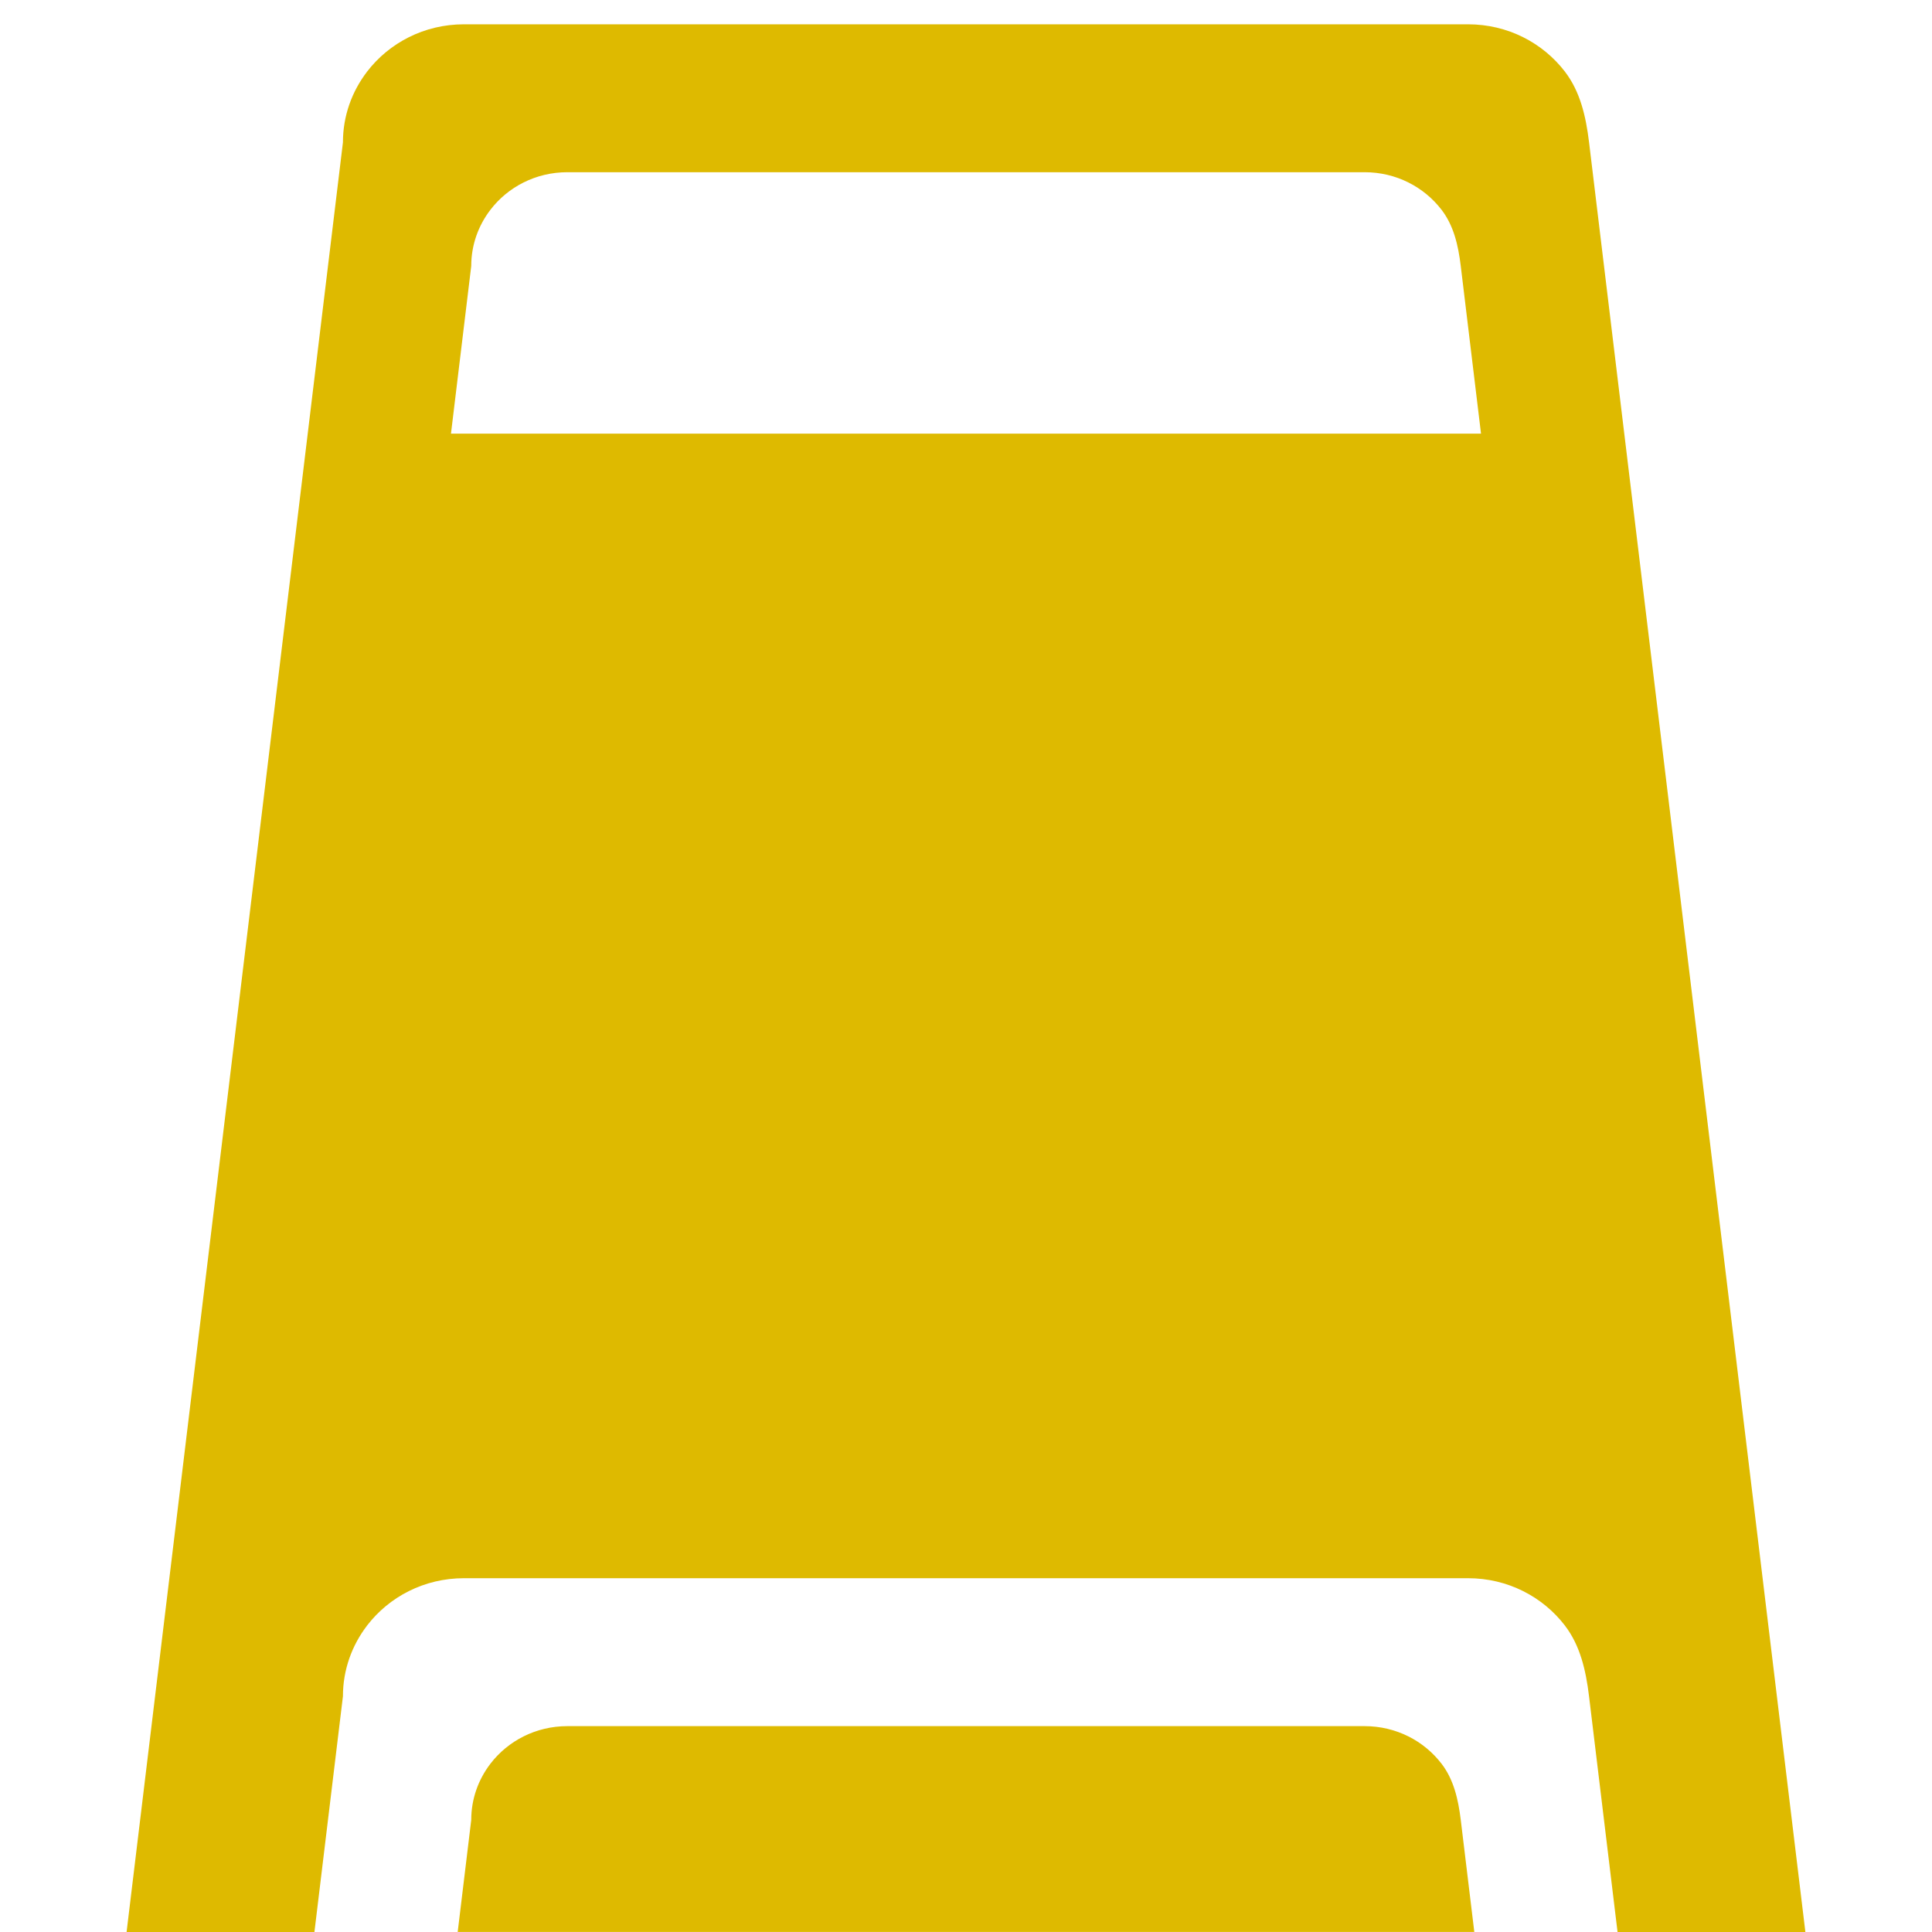
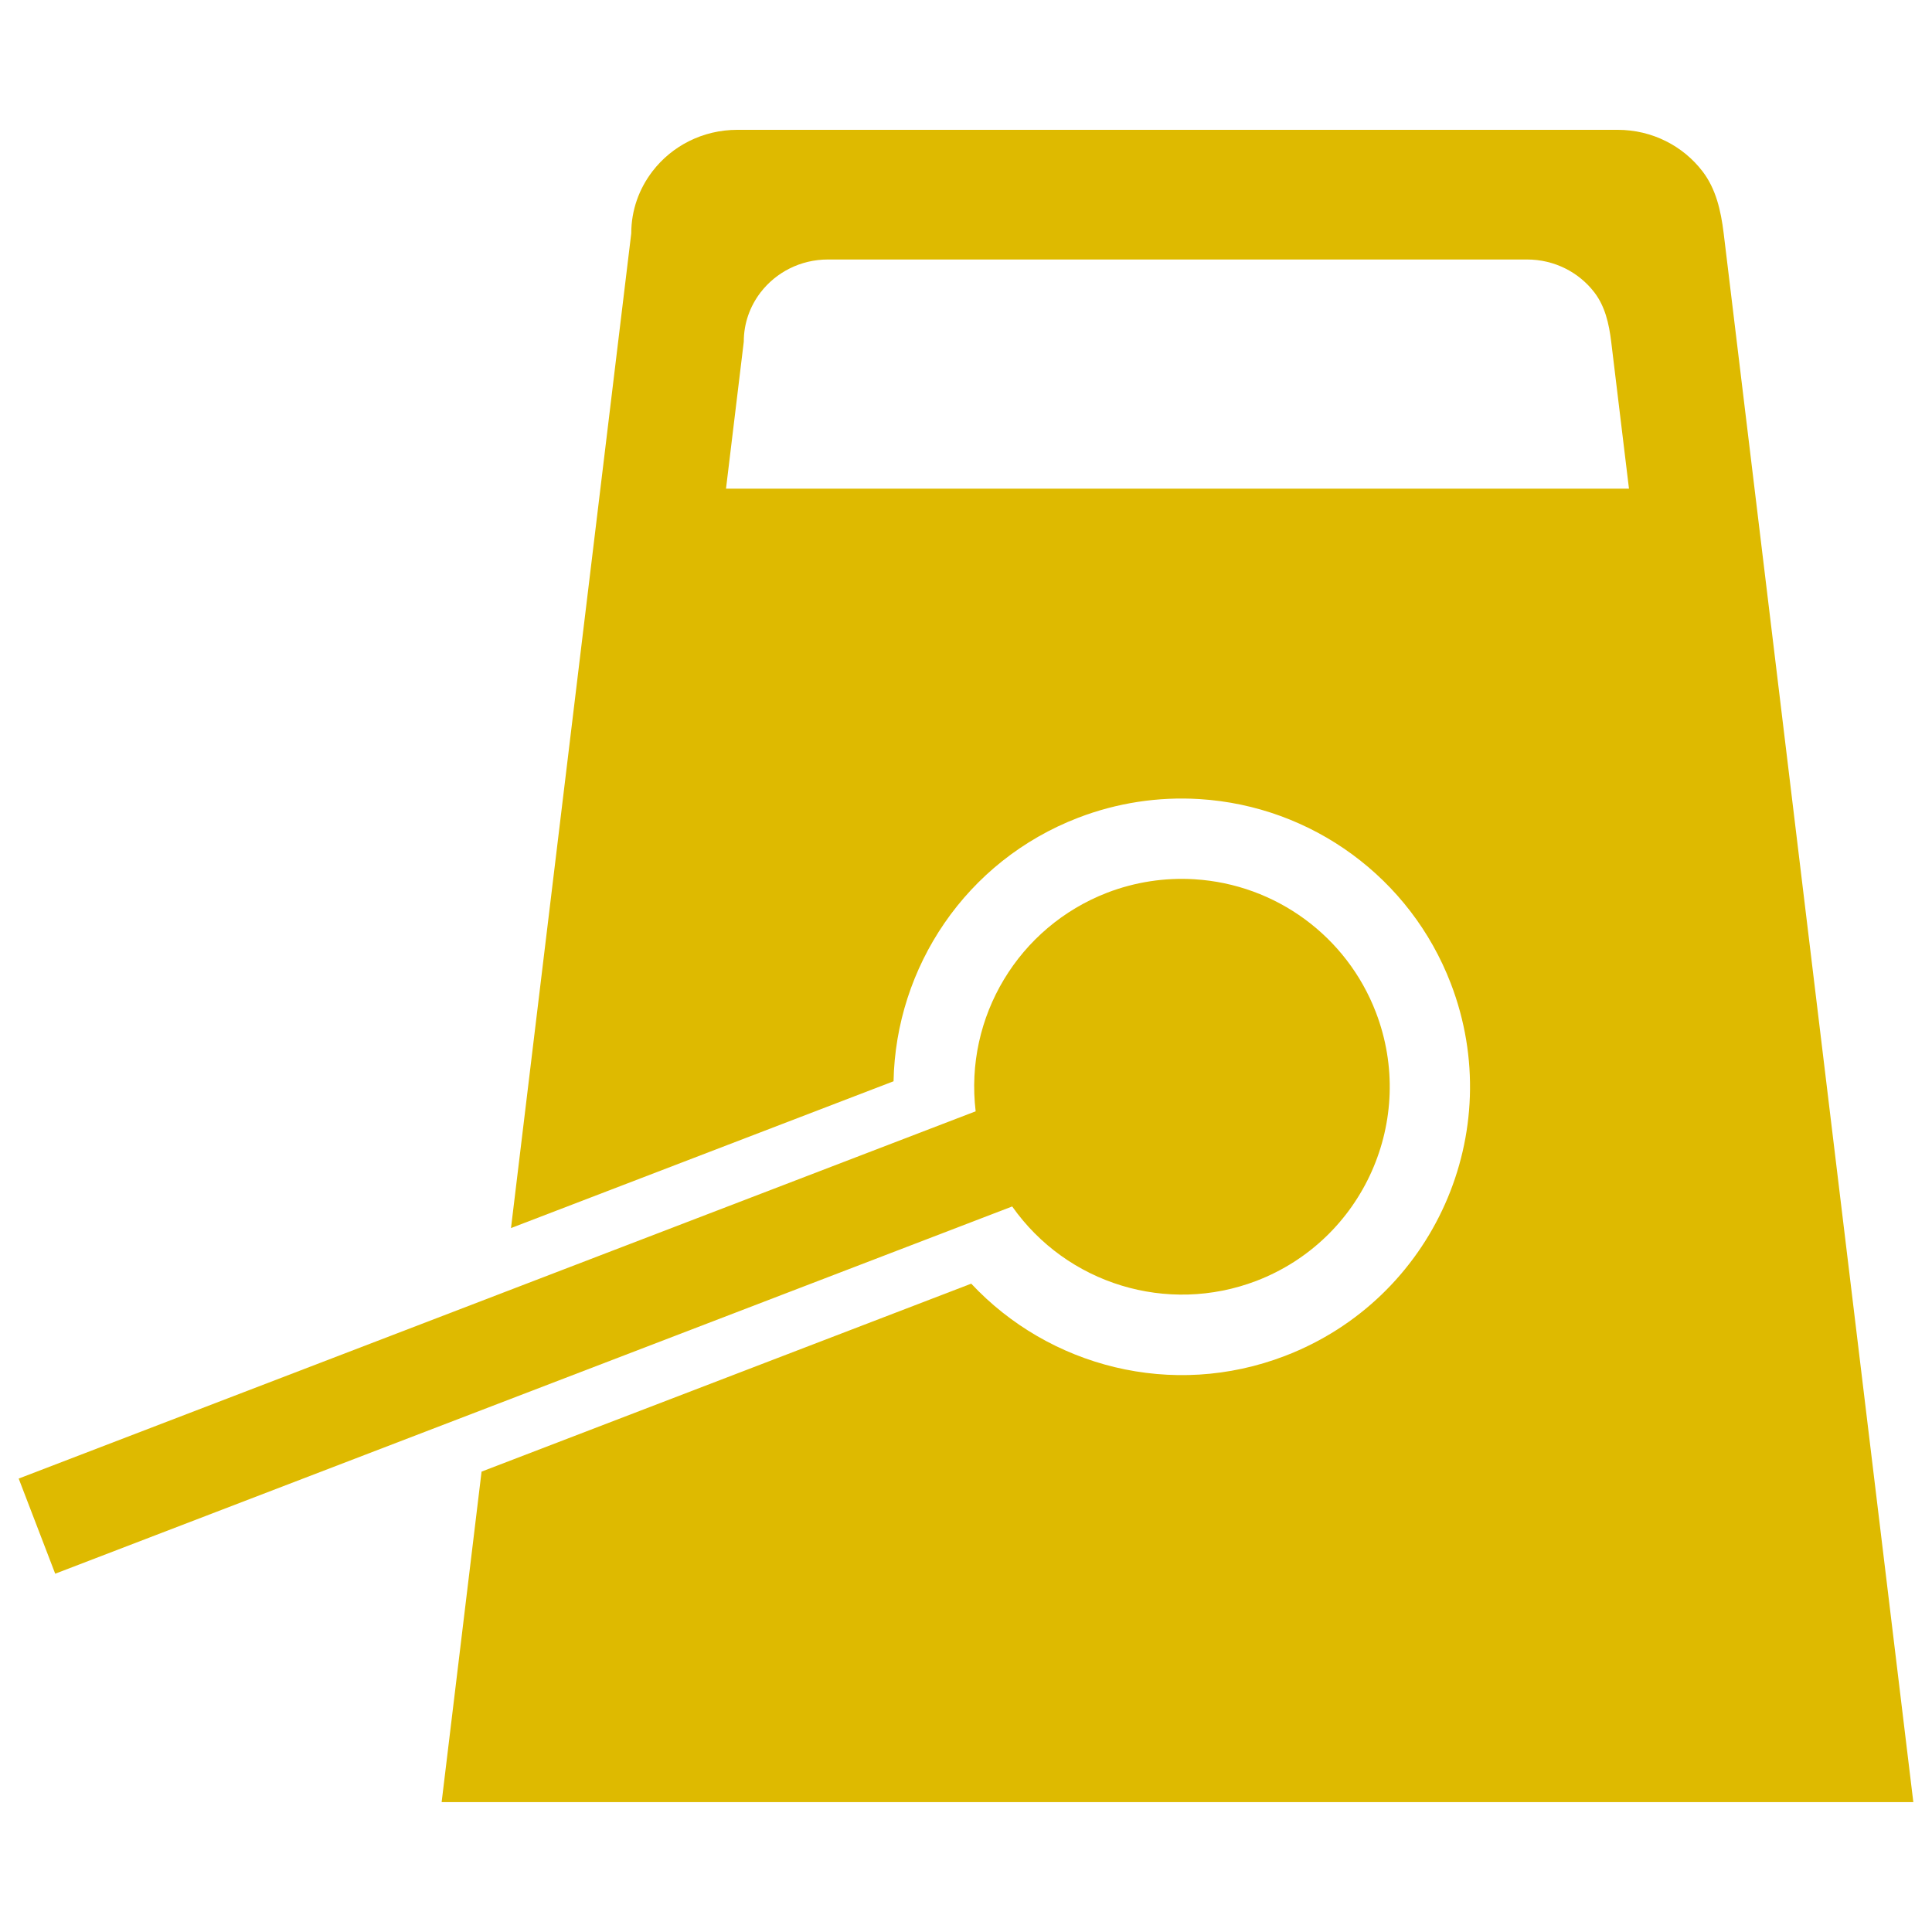
<svg xmlns="http://www.w3.org/2000/svg" width="250" height="250" viewBox="0 0 66.146 66.146" version="1.1" id="svg1">
  <defs id="defs1" />
  <g id="layer1">
-     <path id="rect2" style="fill:#deba00;fill-opacity:1;stroke-width:0.349;stroke-linecap:round;stroke-dasharray:0, 2.93" d="m 15.885,0.832 c -1.362,0 -2.562,0.637 -3.317,1.62 h -0.005 l -0.001,0.009 c -0.514,0.673 -0.821,1.506 -0.821,2.414 L 4.334,66.146 h 6.431 l 0.976,-8.07 c 0,-0.907 0.307,-1.74 0.821,-2.414 l 0.001,-0.009 h 0.005 c 0.755,-0.983 1.955,-1.62 3.317,-1.62 h 34.375 c 1.362,0 2.562,0.637 3.317,1.62 h 0.005 l 0.001,0.009 c 0.514,0.673 0.712,1.513 0.821,2.414 l 0.976,8.07 h 6.431 L 54.405,4.874 C 54.296,3.973 54.098,3.134 53.584,2.461 l -0.001,-0.009 h -0.005 C 52.823,1.469 51.622,0.832 50.261,0.832 Z m 3.54,5.064 h 27.295 c 1.081,0 2.034,0.505 2.634,1.286 h 0.005 l 6.85e-4,0.007 c 0.408,0.535 0.566,1.201 0.652,1.916 l 0.694,5.742 H 15.44 l 0.694,-5.742 c 0,-0.721 0.244,-1.382 0.652,-1.916 l 0.001,-0.007 h 0.004 c 0.599,-0.781 1.553,-1.286 2.634,-1.286 z m 0,53.202 c -1.081,0 -2.034,0.505 -2.634,1.286 h -0.004 l -0.001,0.007 c -0.408,0.535 -0.652,1.196 -0.652,1.916 l -0.464,3.838 h 34.806 l -0.464,-3.838 C 49.925,61.592 49.767,60.925 49.359,60.391 l -6.85e-4,-0.007 h -0.005 c -0.599,-0.781 -1.553,-1.286 -2.634,-1.286 z" />
+     <g id="g1" transform="matrix(1.314613,0,0,1.314613,-3.164712,-10.95205)">
+       <path id="rect2" style="fill:#deba00;fill-opacity:1;stroke-width:0.233;stroke-linecap:round;stroke-dasharray:0, 1.954" d="m 21.612,11.712 c -0.908,0 -1.709,0.424 -2.212,1.08 h -0.004 l -5.17e-4,0.006 c -0.343,0.449 -0.548,1.005 -0.548,1.61 l -3.132,25.906 9.963,-3.823 c 0.058,-2.964 1.876,-5.737 4.814,-6.865 1.005,-0.386 2.081,-0.551 3.155,-0.484 2.933,0.182 5.491,2.059 6.544,4.803 1.486,3.871 -0.448,8.214 -4.319,9.699 -2.938,1.128 -6.145,0.282 -8.171,-1.882 L 14.949,46.657 13.909,55.265 h 38.328 L 47.298,14.408 c -0.073,-0.601 -0.205,-1.161 -0.548,-1.61 l -5.17e-4,-0.006 h -0.004 C 46.243,12.137 45.442,11.712 44.534,11.712 Z m 2.361,3.377 h 18.201 c 0.721,0 1.357,0.337 1.756,0.857 h 0.003 l 5.17e-4,0.005 c 0.272,0.356 0.377,0.801 0.435,1.278 l 0.463,3.829 H 21.315 l 0.463,-3.829 c 0,-0.481 0.162,-0.921 0.434,-1.278 l 10e-4,-0.005 h 0.003 c 0.4,-0.521 1.036,-0.857 1.756,-0.857 z" />
+       <path id="path1" style="fill:#deba00;fill-opacity:1;stroke-width:1.007;stroke-linecap:round" d="m 20.105,41.166 a 5.415,5.415 0 0 0 -2.25,-0.489 5.415,5.415 0 0 0 -5.239,4.088 l -26.695,5.03e-4 1.43e-4,2.654 26.695,-2e-5 a 5.415,5.415 0 0 0 5.239,4.088 5.415,5.415 0 0 0 5.416,-5.415 5.415,5.415 0 0 0 -3.166,-4.926 z" transform="rotate(-20.99439)" />
+     </g>
  </g>
</svg>
